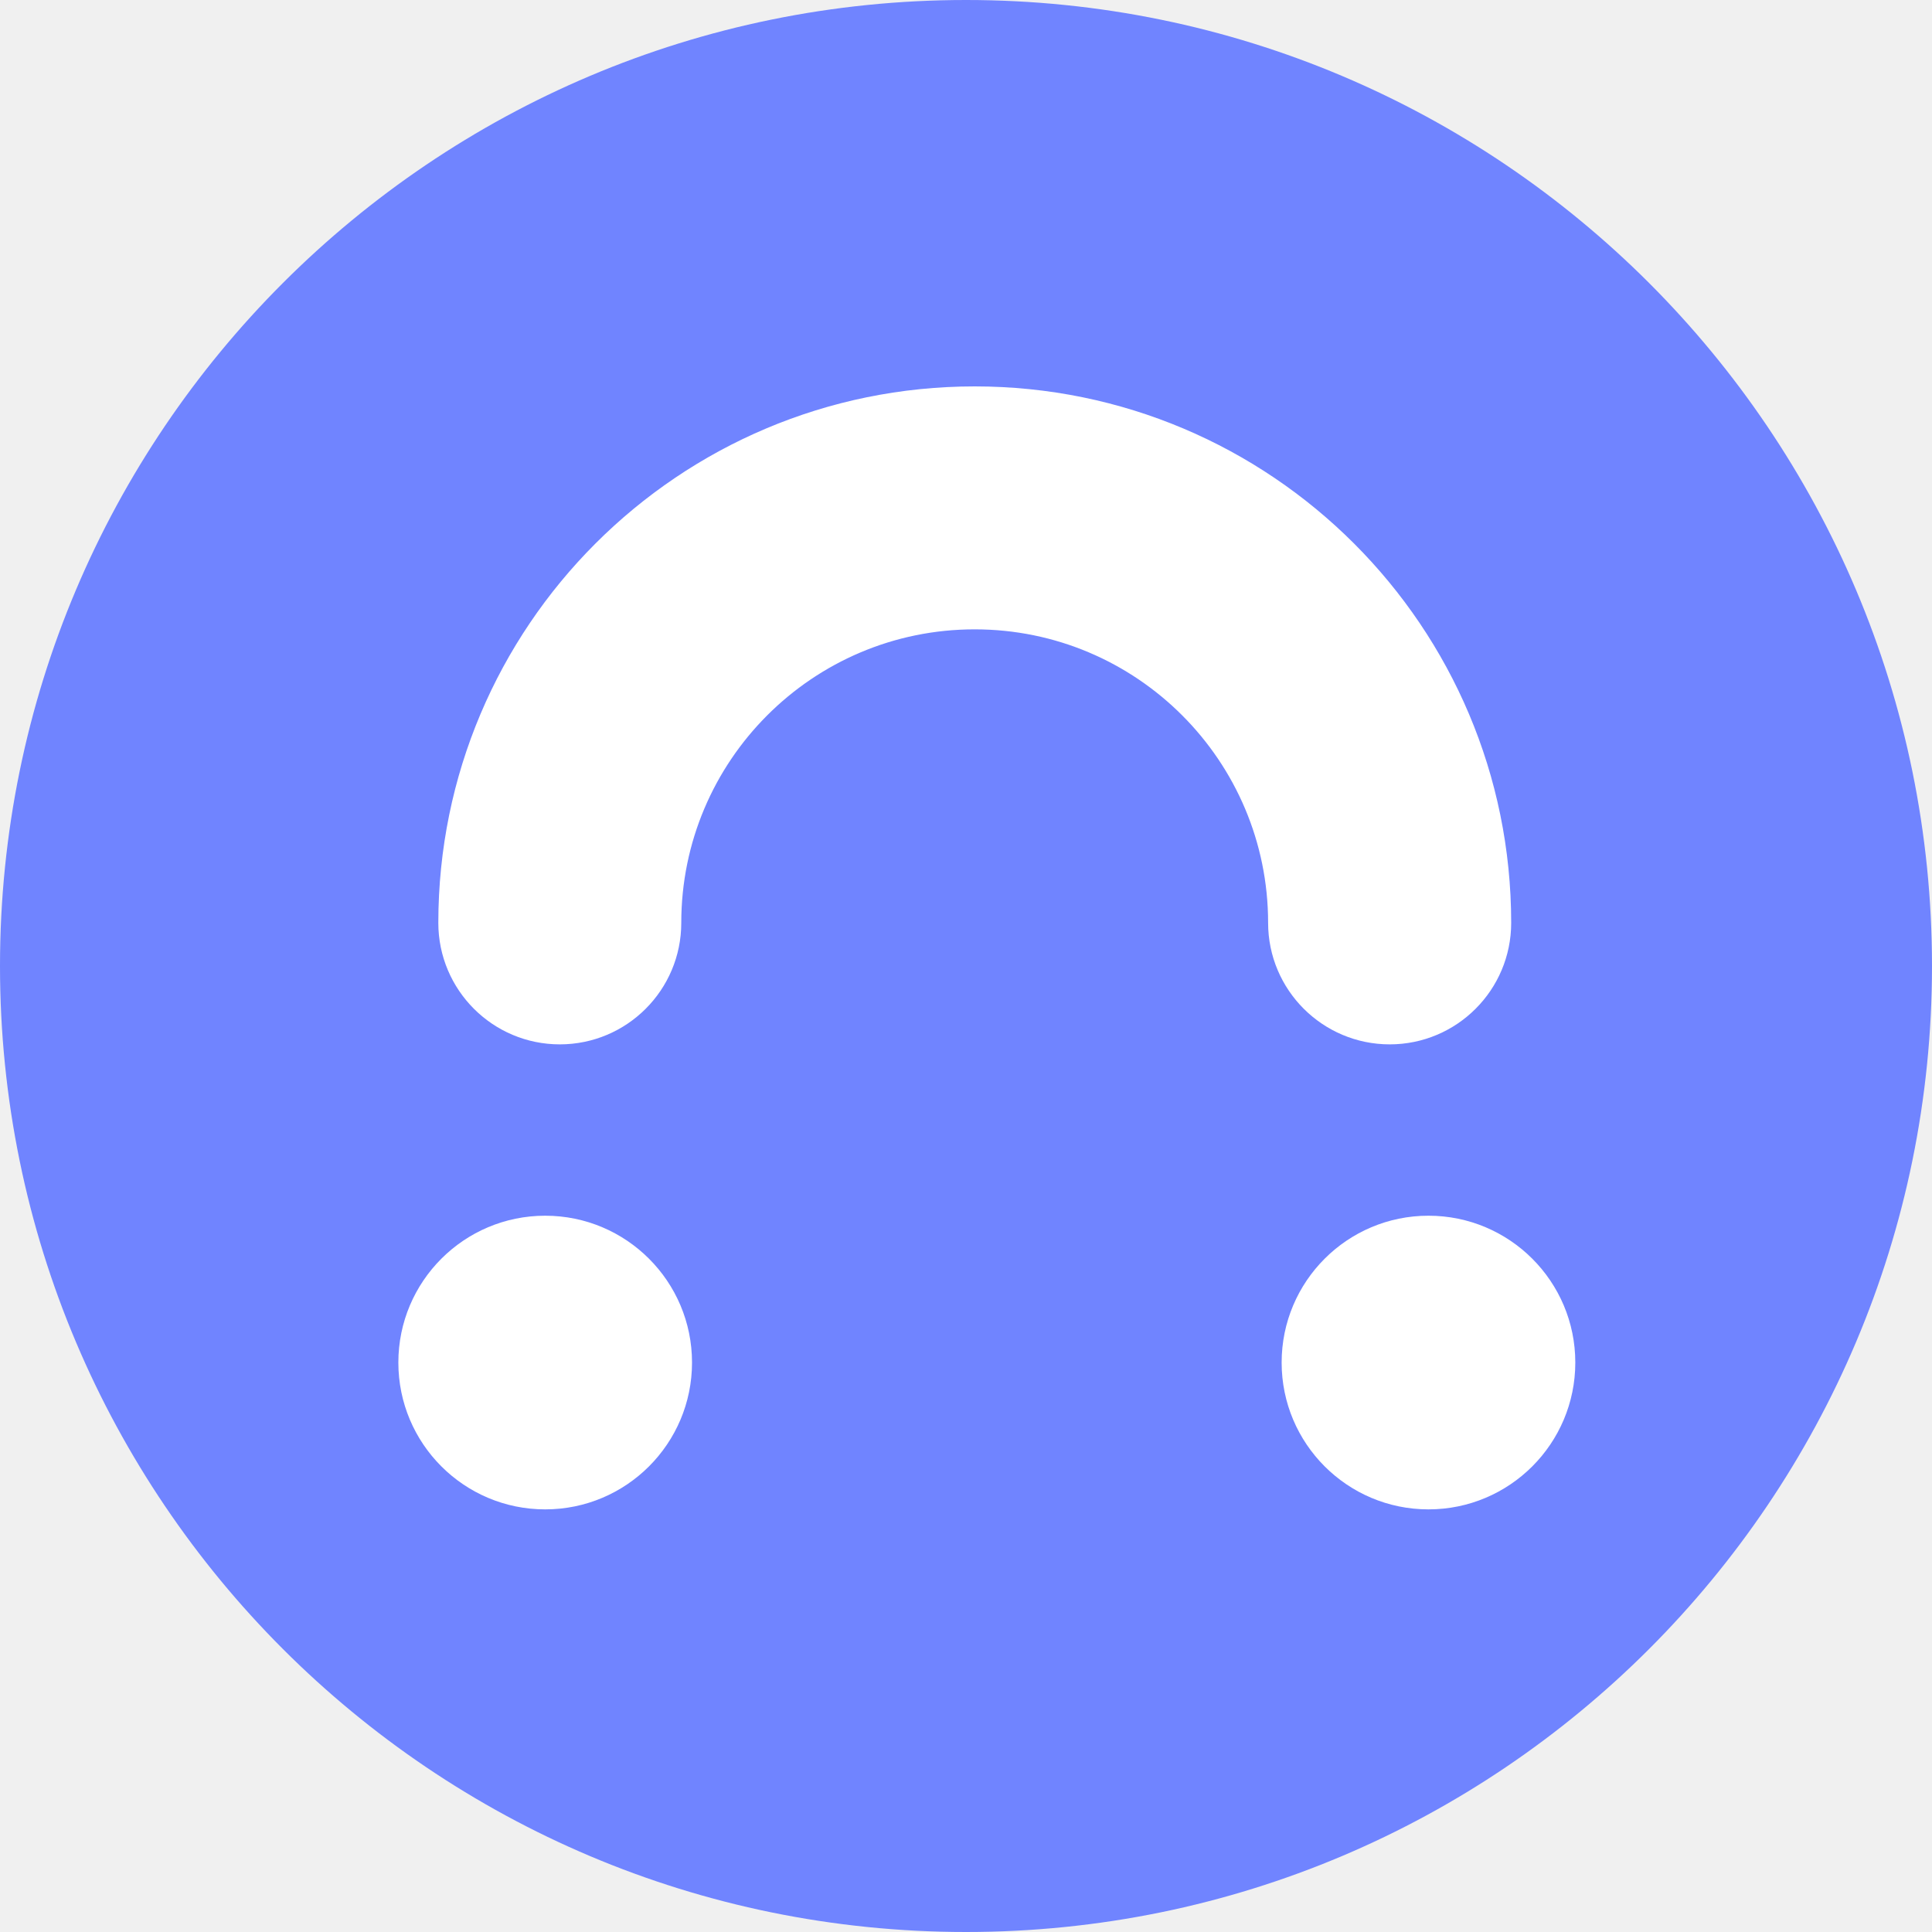
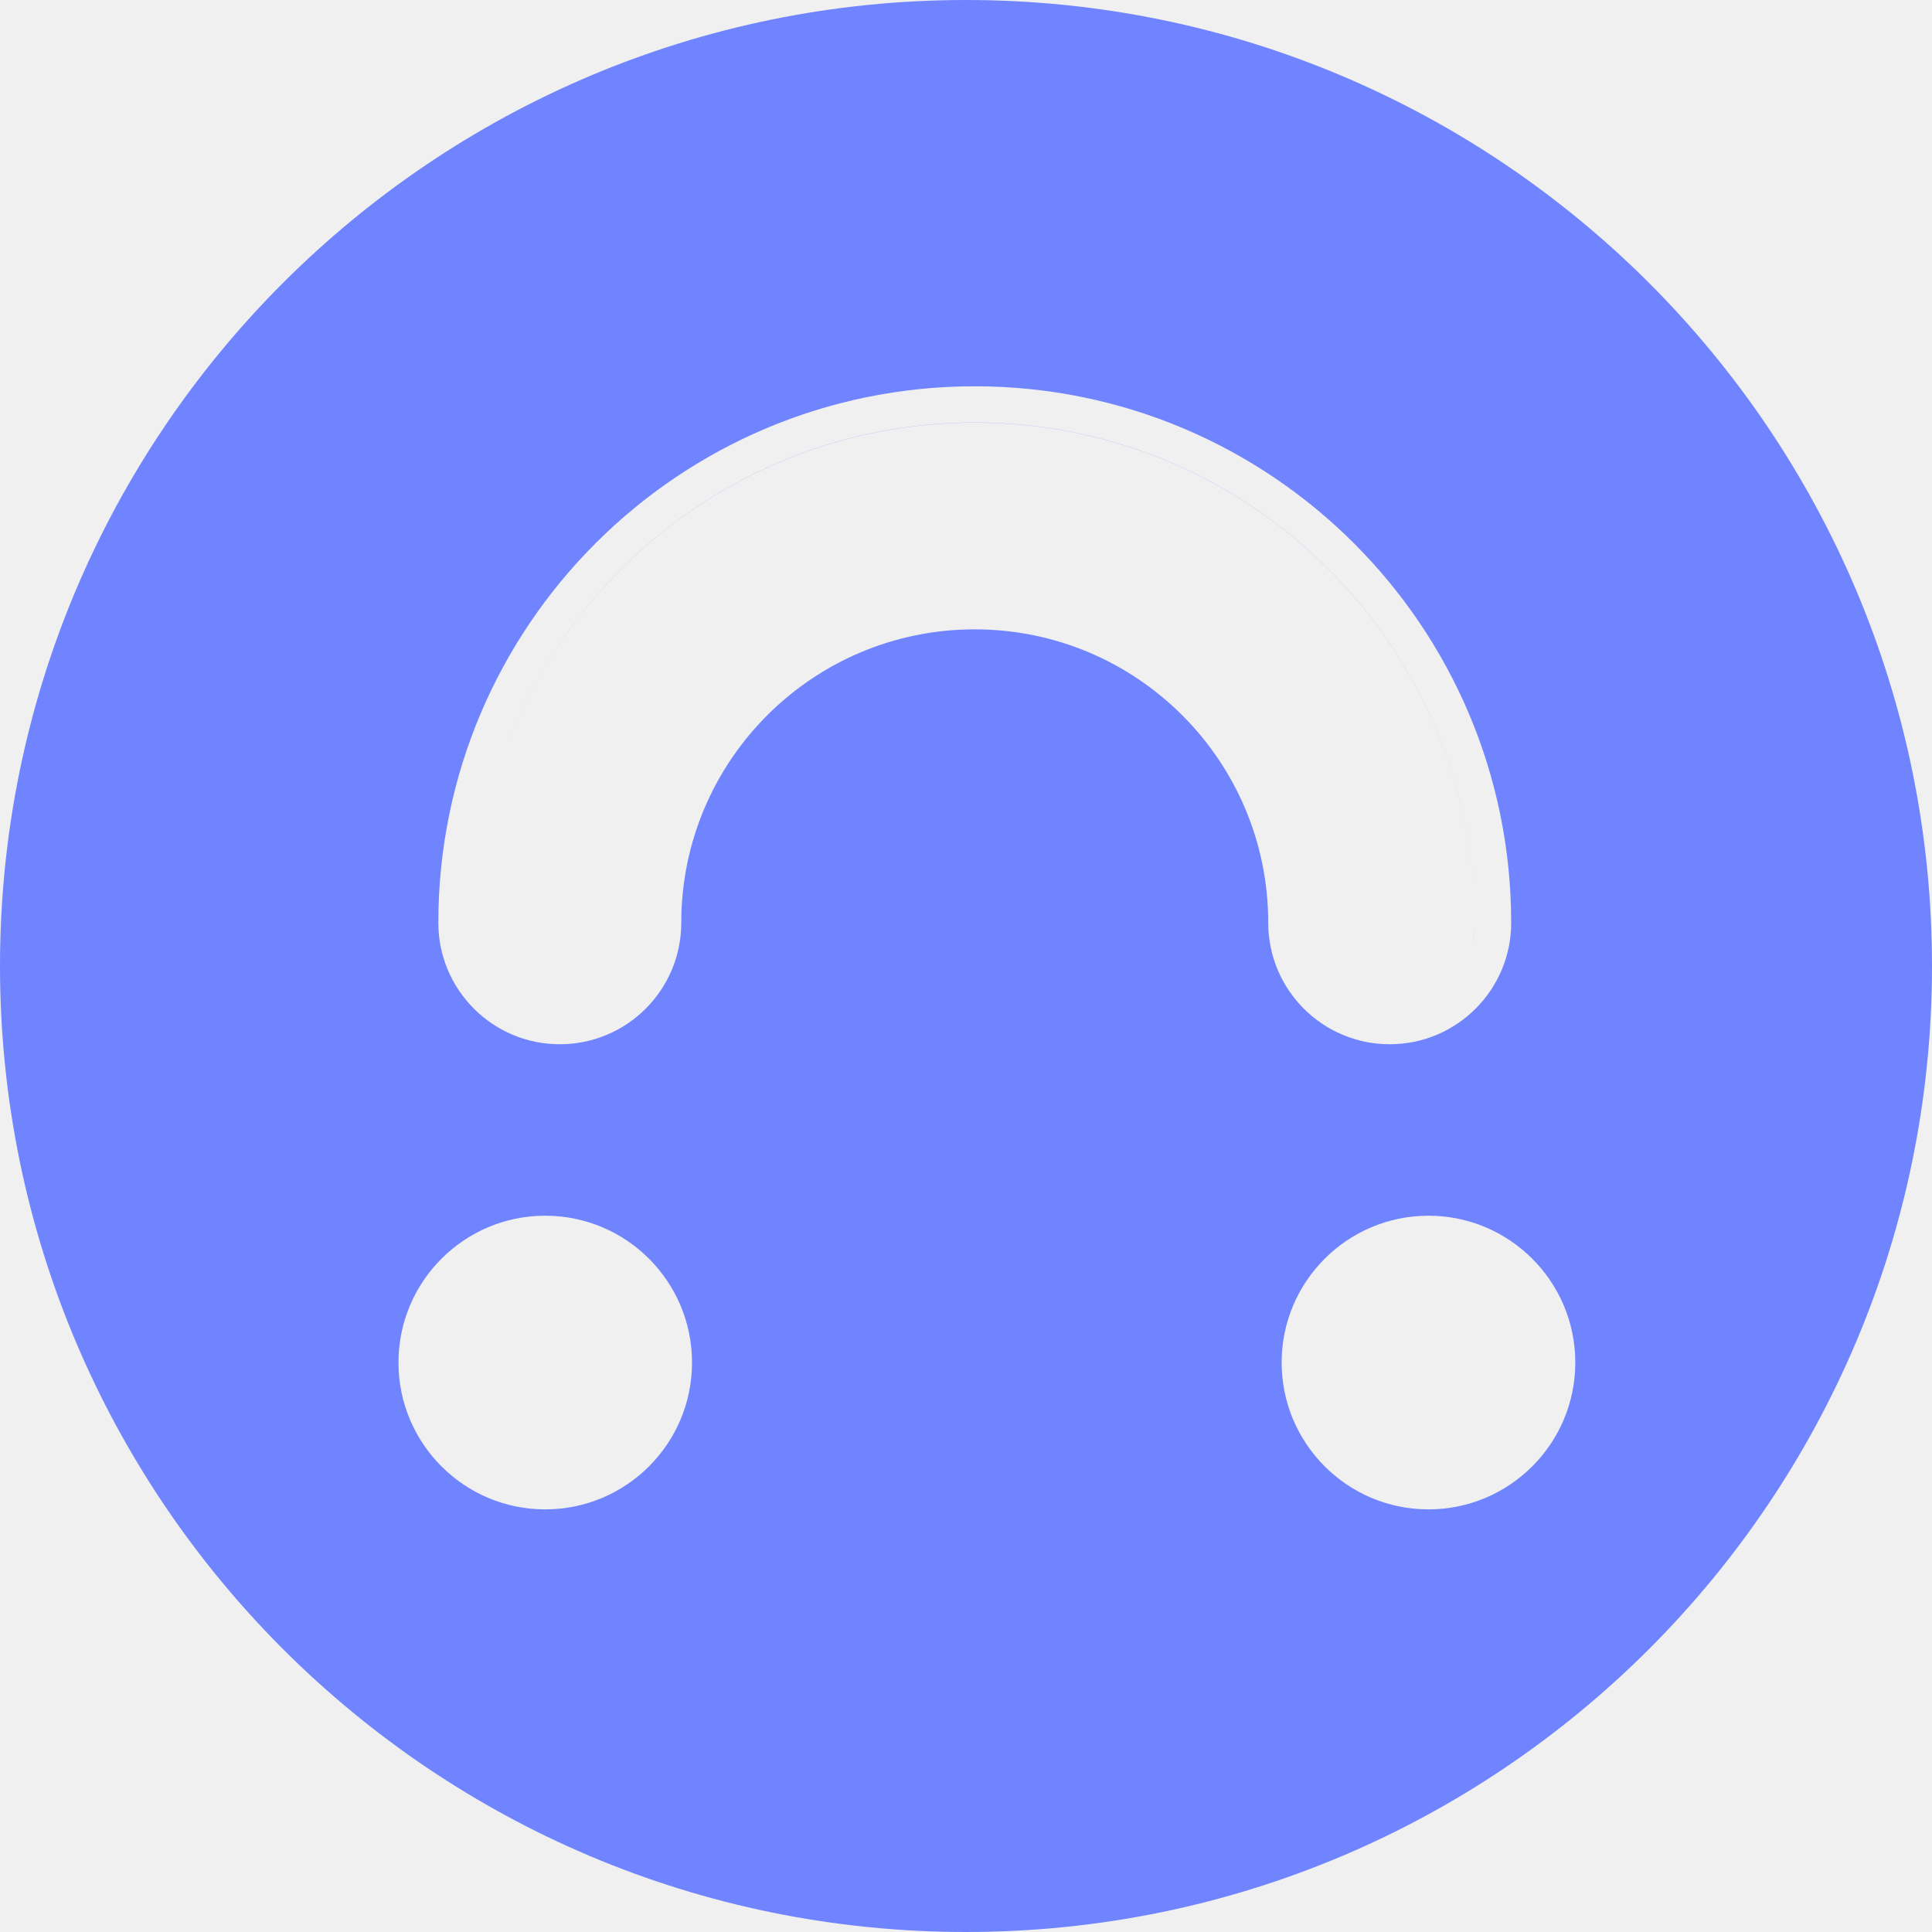
<svg xmlns="http://www.w3.org/2000/svg" width="16" height="16" viewBox="0 0 16 16" fill="none">
-   <g id="æºæä¿¡æ¯ 1" clip-path="url(#clip0_31479_131092)">
-     <path id="Rectangle 41747" d="M0 8C0 3.582 3.582 0 8 0C12.418 0 16 3.582 16 8C16 12.418 12.418 16 8 16C3.582 16 0 12.418 0 8Z" fill="#7084FF" />
-     <path id="Rectangle 26792 (Stroke)" d="M8.072 3.35C5.702 3.35 3.78 5.272 3.78 7.643C3.78 8.115 4.163 8.499 4.636 8.499C5.109 8.499 5.492 8.115 5.492 7.643C5.492 6.218 6.647 5.062 8.072 5.062C9.497 5.062 10.652 6.218 10.652 7.643C10.652 8.115 11.036 8.499 11.509 8.499C11.982 8.499 12.365 8.115 12.365 7.643C12.365 5.272 10.443 3.35 8.072 3.35Z" fill="white" stroke="white" stroke-width="0.3" stroke-linecap="round" stroke-linejoin="round" />
-     <circle id="Ellipse 292189" cx="4.515" cy="11.284" r="1.216" fill="white" />
-     <circle id="Ellipse 292189_2" cx="11.83" cy="11.284" r="1.216" fill="white" />
+   <g clip-path="url(#clip0_31479_133900)">
+     <path fill-rule="evenodd" clip-rule="evenodd" d="M0 8C0 3.582 3.582 0 8 0C12.418 0 16 3.582 16 8C16 12.418 12.418 16 8 16C3.582 16 0 12.418 0 8ZM4.052 6.638C4.501 4.836 6.131 3.5 8.072 3.5C10.36 3.5 12.215 5.355 12.215 7.643C12.215 7.702 12.207 7.759 12.194 7.814C12.208 7.759 12.215 7.701 12.215 7.642C12.215 5.354 10.36 3.499 8.072 3.499C6.131 3.499 4.501 4.835 4.052 6.638ZM5.321 7.814C5.335 7.759 5.342 7.701 5.342 7.642C5.342 7.414 5.37 7.192 5.423 6.98C5.37 7.192 5.342 7.414 5.342 7.643C5.342 7.702 5.335 7.759 5.321 7.814ZM8.072 3.199C5.619 3.199 3.63 5.188 3.63 7.642C3.63 8.197 4.08 8.648 4.636 8.648C5.192 8.648 5.642 8.197 5.642 7.642C5.642 6.3 6.73 5.212 8.072 5.212C9.415 5.212 10.503 6.3 10.503 7.642C10.503 8.197 10.953 8.648 11.509 8.648C12.065 8.648 12.515 8.197 12.515 7.642C12.515 5.188 10.526 3.199 8.072 3.199ZM5.731 11.284C5.731 11.955 5.187 12.5 4.515 12.5C3.844 12.5 3.3 11.955 3.3 11.284C3.3 10.613 3.844 10.068 4.515 10.068C5.187 10.068 5.731 10.613 5.731 11.284ZM11.83 12.5C12.501 12.5 13.046 11.955 13.046 11.284C13.046 10.613 12.501 10.068 11.83 10.068C11.159 10.068 10.614 10.613 10.614 11.284C10.614 11.955 11.159 12.5 11.83 12.5Z" fill="#7084FF" />
  </g>
  <defs>
-     <clipPath id="clip0_31479_131092">
+     <clipPath id="clip0_31479_133900">
      <rect width="16" height="16" fill="white" />
    </clipPath>
  </defs>
</svg>
